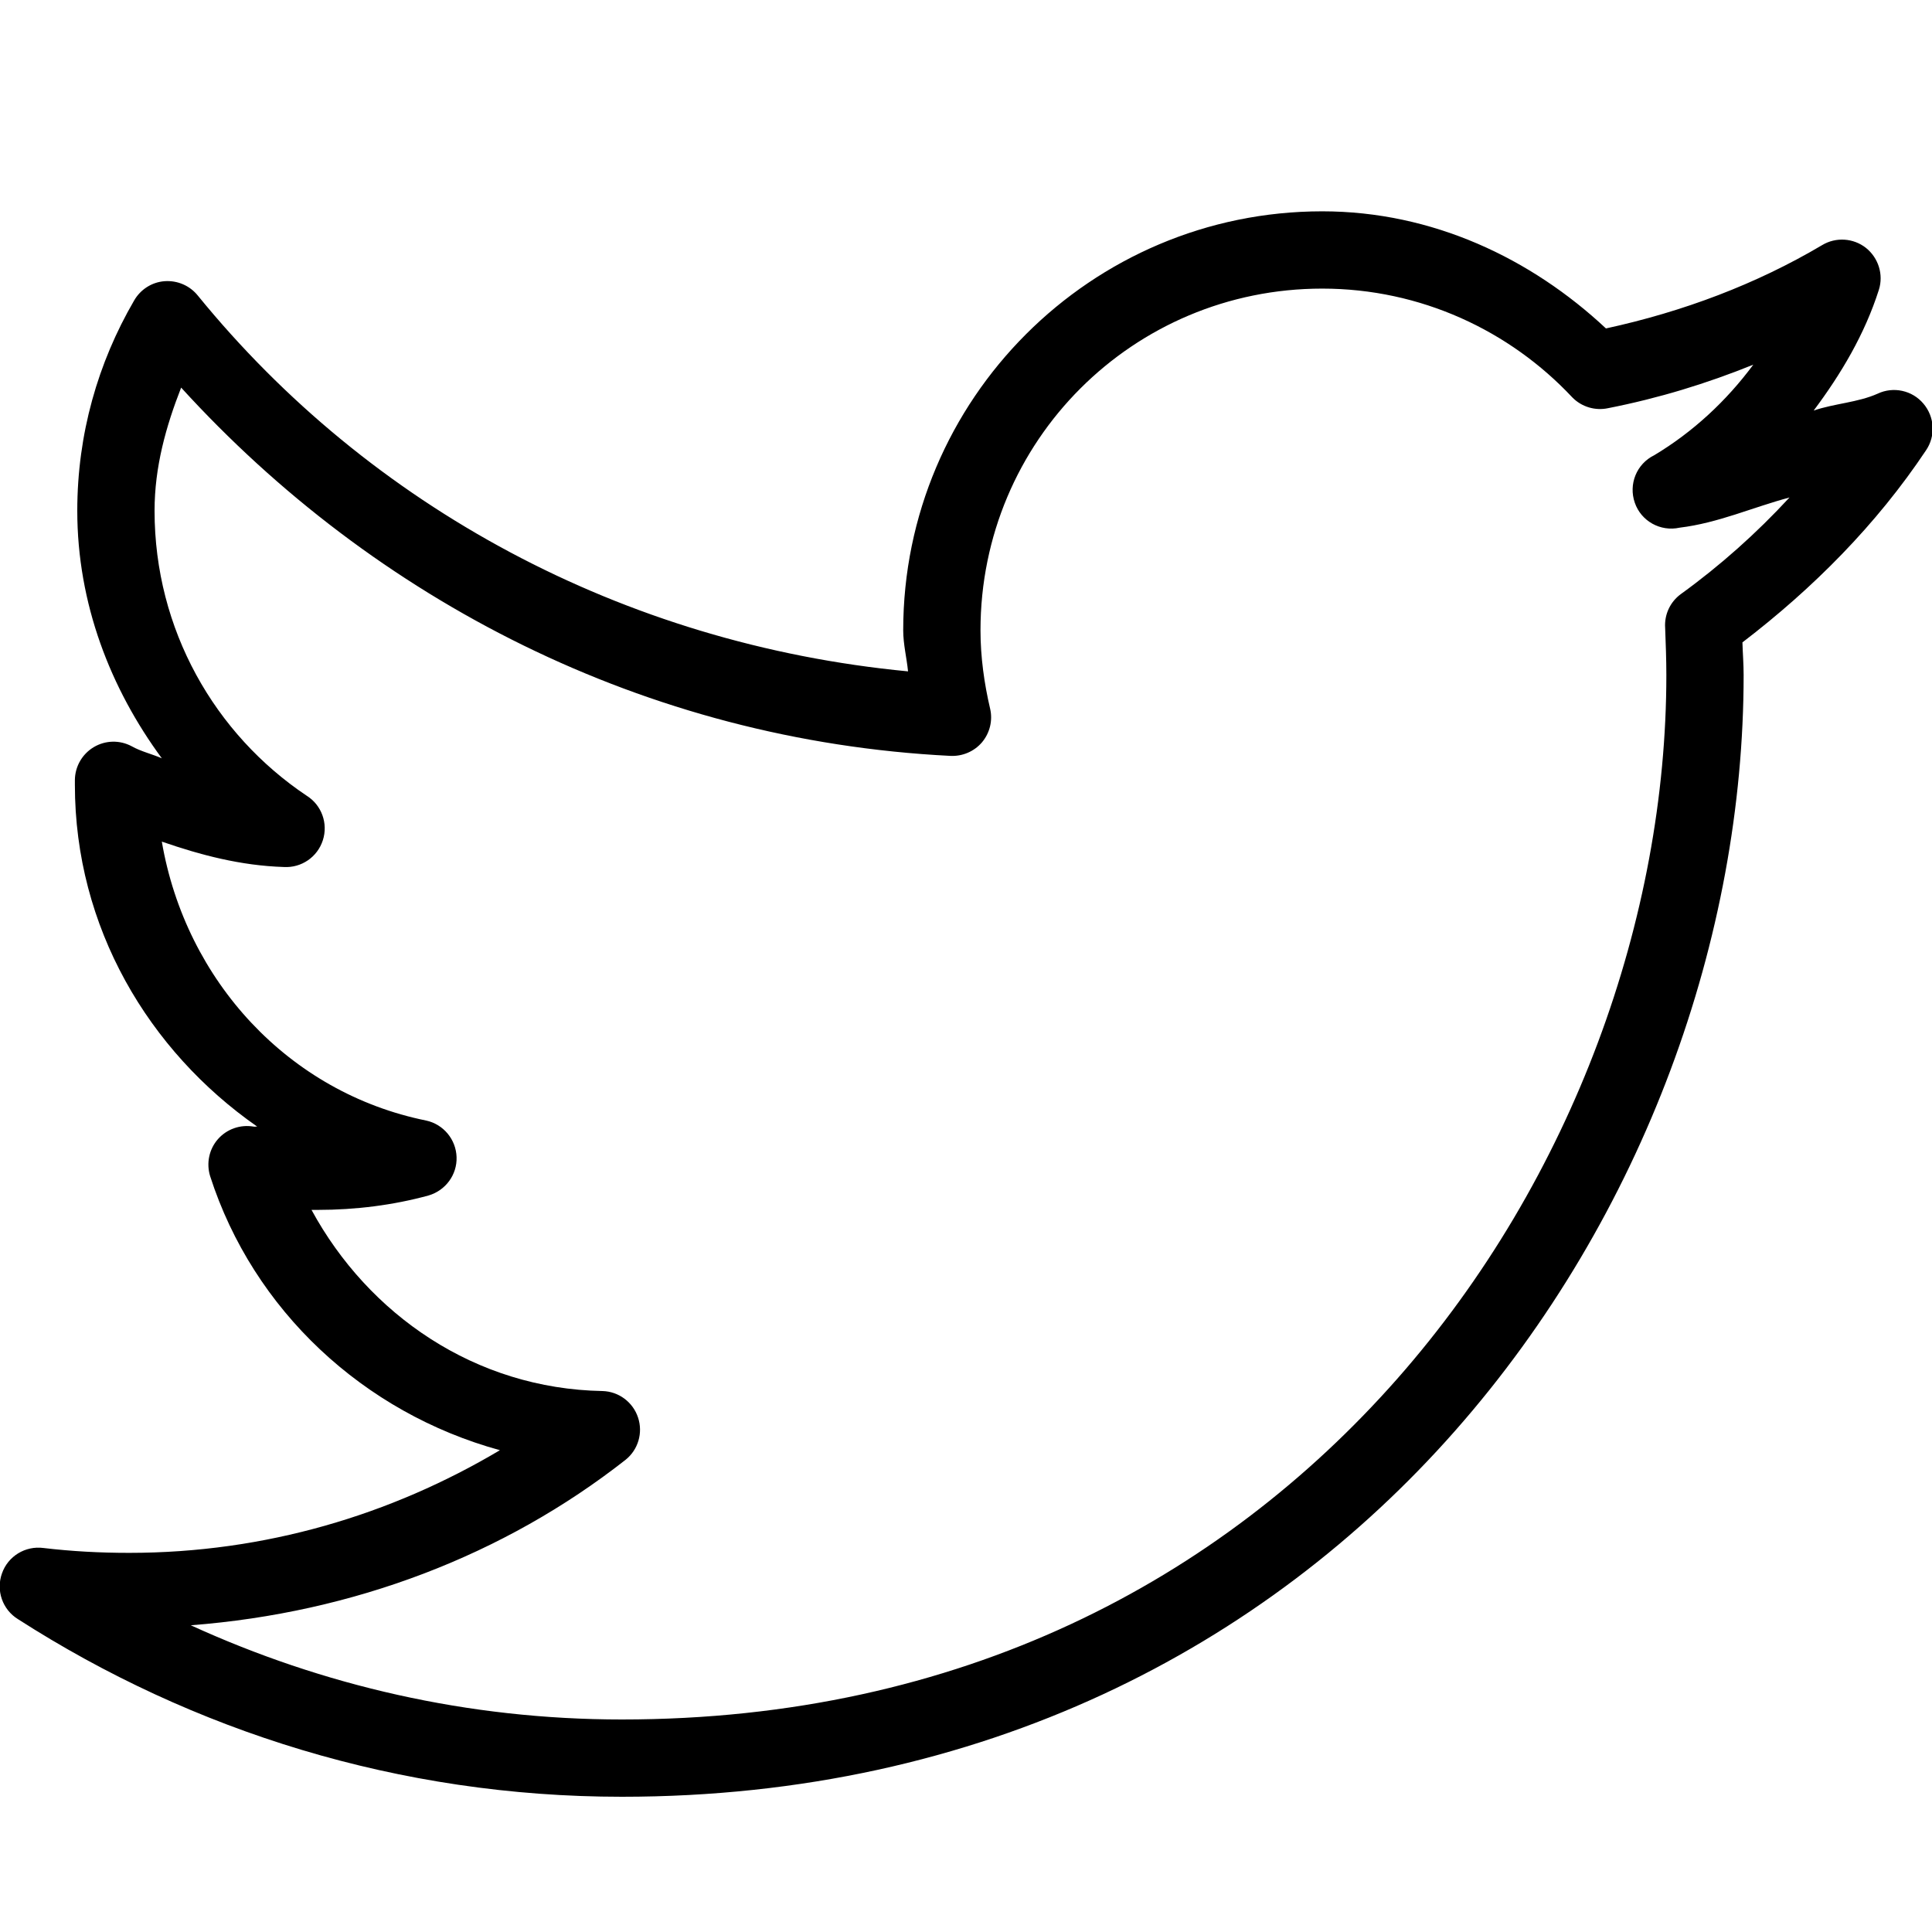
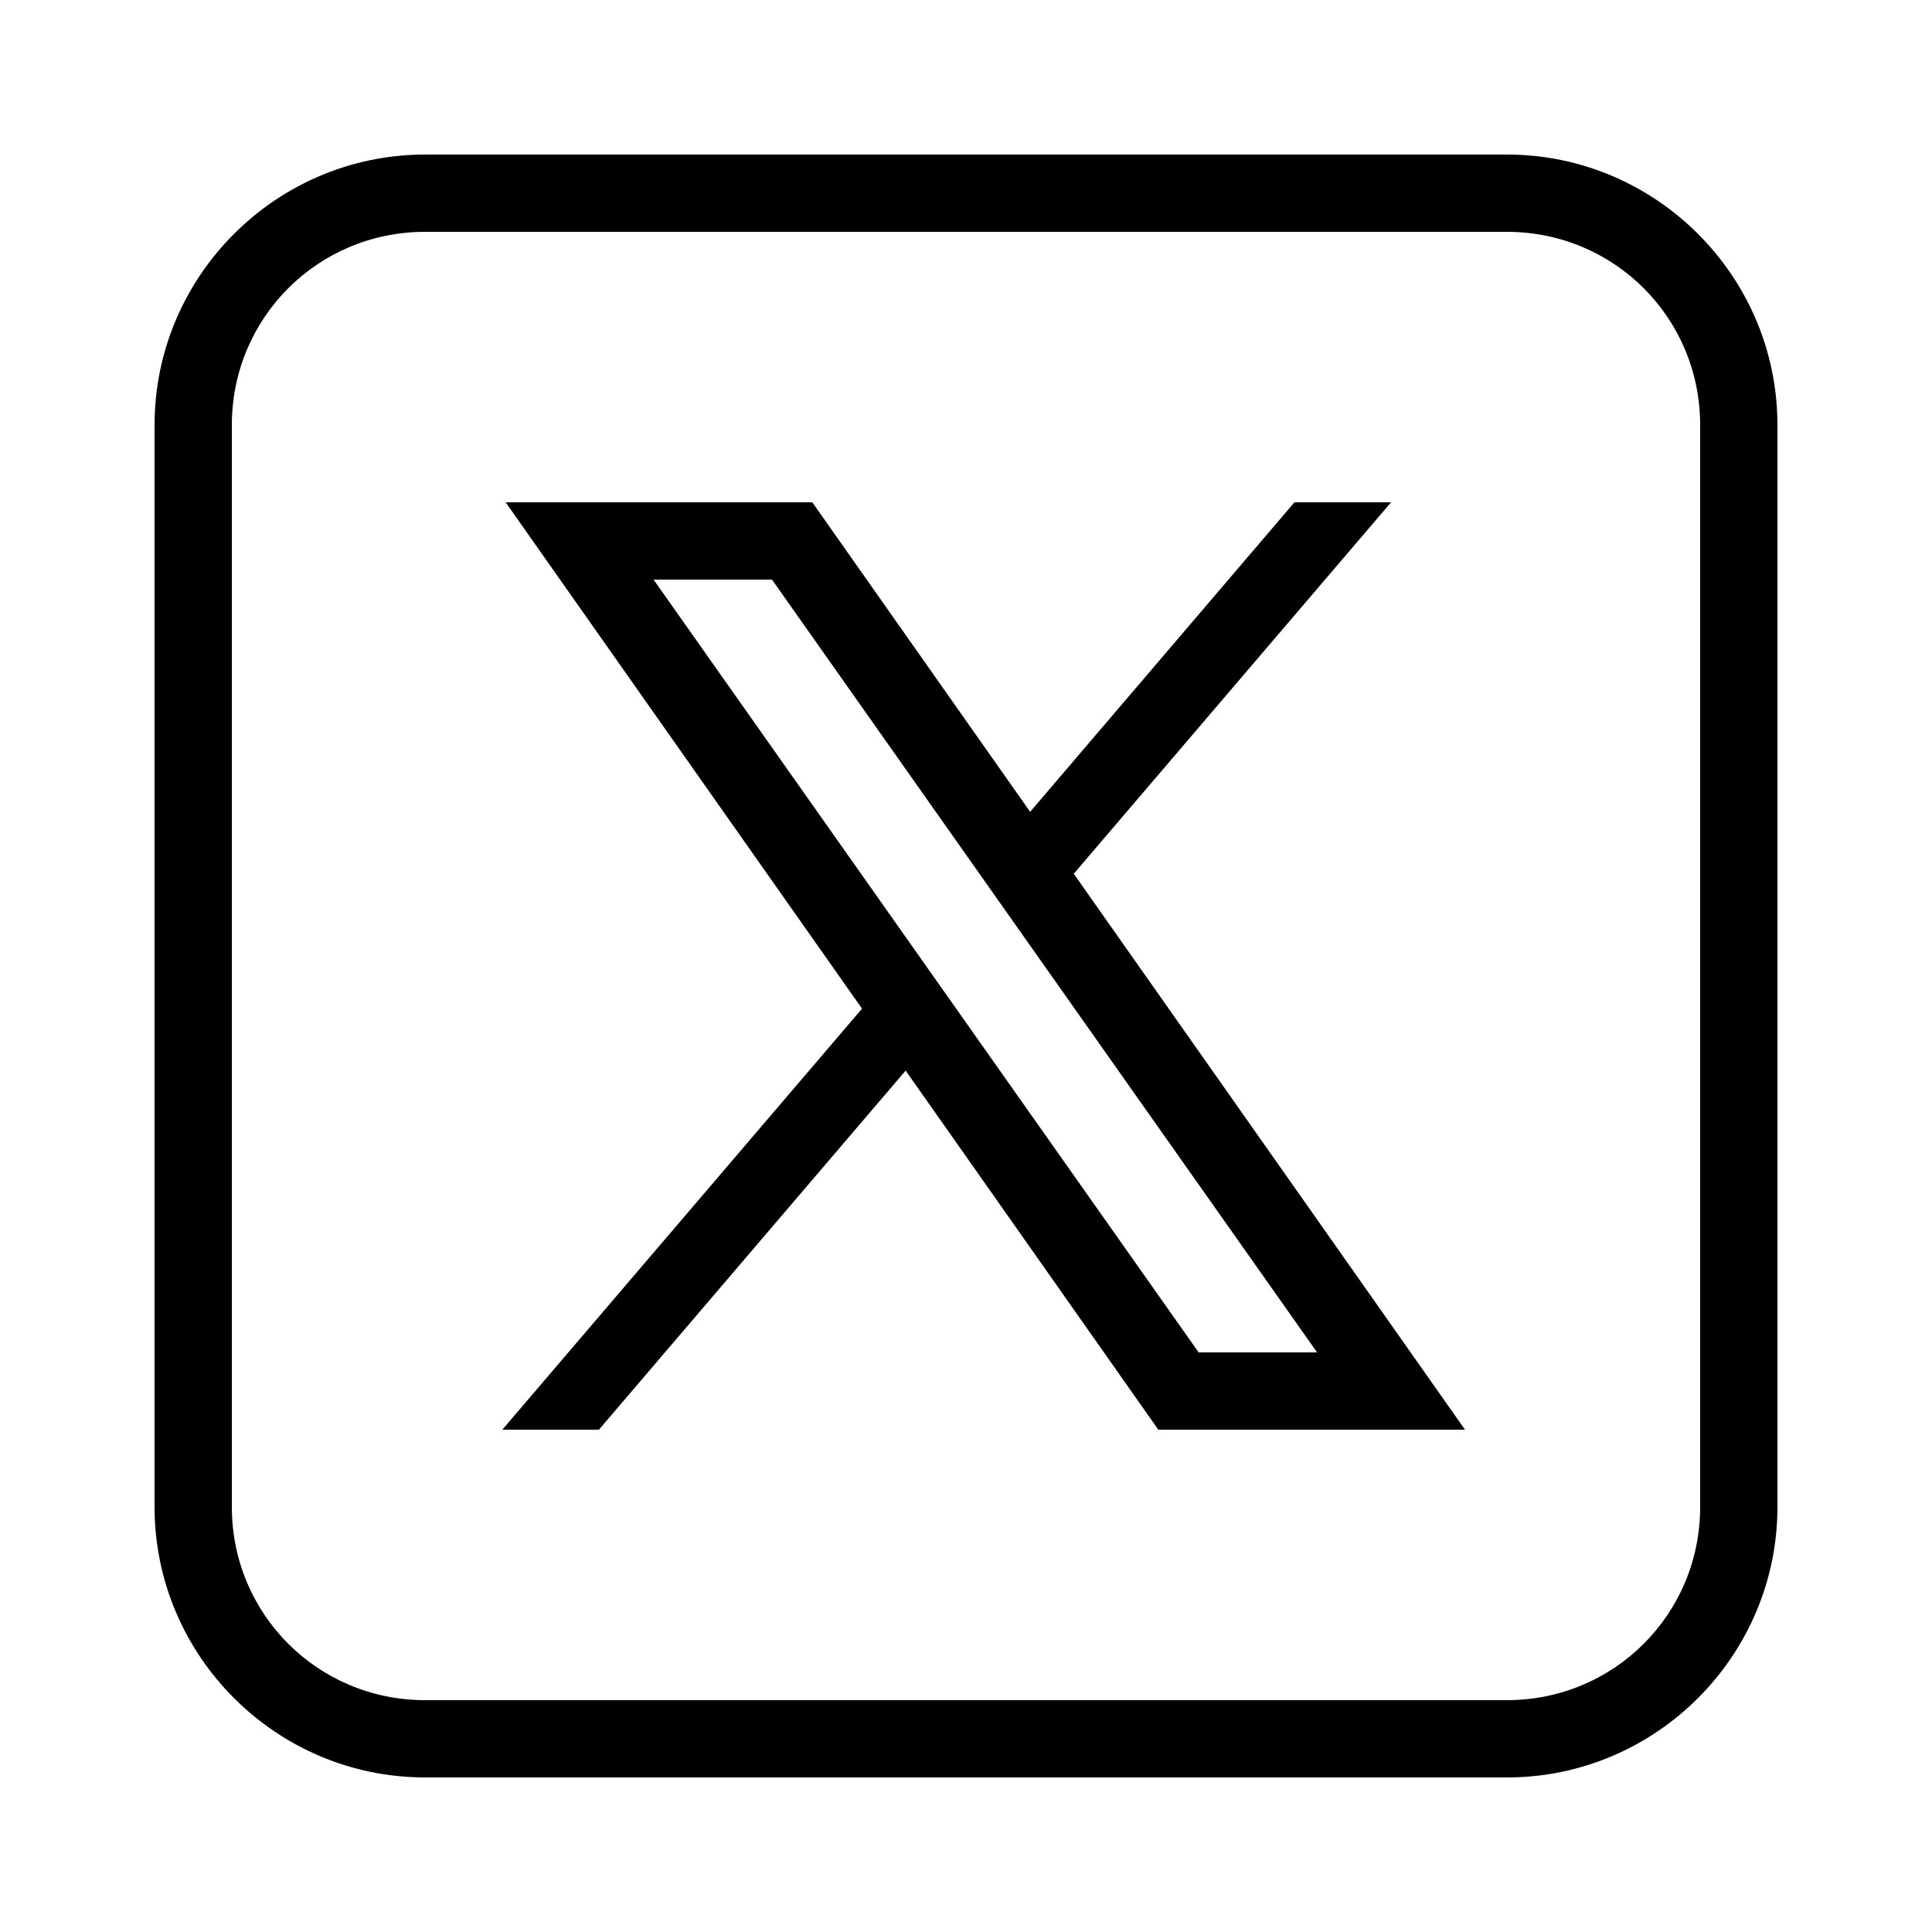
<svg xmlns="http://www.w3.org/2000/svg" x="0px" y="0px" width="50" height="50" viewBox="0 0 50 50">
-   <path d="M 34.219 5.469 C 28.238 5.469 23.375 10.332 23.375 16.312 C 23.375 16.672 23.465 17.023 23.5 17.375 C 16.105 16.668 9.566 13.105 5.125 7.656 C 4.918 7.395 4.598 7.254 4.262 7.277 C 3.93 7.301 3.633 7.492 3.469 7.781 C 2.535 9.387 2 11.234 2 13.219 C 2 15.621 2.859 17.82 4.188 19.625 C 3.93 19.512 3.648 19.449 3.406 19.312 C 3.098 19.148 2.727 19.156 2.426 19.336 C 2.125 19.516 1.941 19.84 1.938 20.188 L 1.938 20.312 C 1.938 23.996 3.844 27.195 6.656 29.156 C 6.625 29.152 6.594 29.164 6.562 29.156 C 6.219 29.098 5.871 29.219 5.641 29.48 C 5.41 29.742 5.336 30.105 5.438 30.438 C 6.555 33.91 9.406 36.562 12.938 37.531 C 10.125 39.203 6.863 40.188 3.344 40.188 C 2.582 40.188 1.852 40.148 1.125 40.062 C 0.656 40 0.207 40.273 0.051 40.719 C -0.109 41.164 0.066 41.66 0.469 41.906 C 4.98 44.801 10.336 46.5 16.094 46.5 C 25.426 46.5 32.746 42.602 37.656 37.031 C 42.566 31.461 45.125 24.227 45.125 17.469 C 45.125 17.184 45.102 16.906 45.094 16.625 C 46.926 15.223 48.562 13.578 49.844 11.656 C 50.098 11.285 50.07 10.789 49.777 10.445 C 49.488 10.102 49 9.996 48.594 10.188 C 48.078 10.418 47.477 10.441 46.938 10.625 C 47.648 9.676 48.258 8.652 48.625 7.5 C 48.75 7.105 48.613 6.672 48.289 6.414 C 47.965 6.16 47.512 6.129 47.156 6.344 C 45.449 7.355 43.559 8.066 41.562 8.5 C 39.625 6.688 37.074 5.469 34.219 5.469 Z M 34.219 7.469 C 36.77 7.469 39.074 8.559 40.688 10.281 C 40.93 10.531 41.285 10.637 41.625 10.562 C 42.93 10.305 44.168 9.926 45.375 9.438 C 44.68 10.375 43.82 11.176 42.812 11.781 C 42.355 12.004 42.141 12.531 42.309 13.012 C 42.473 13.488 42.973 13.766 43.469 13.656 C 44.469 13.535 45.359 13.129 46.312 12.875 C 45.457 13.801 44.52 14.637 43.5 15.375 C 43.223 15.578 43.07 15.906 43.094 16.25 C 43.109 16.656 43.125 17.059 43.125 17.469 C 43.125 23.719 40.727 30.504 36.156 35.688 C 31.586 40.871 24.875 44.5 16.094 44.5 C 12.105 44.5 8.34 43.617 4.938 42.062 C 9.156 41.738 13.047 40.246 16.188 37.781 C 16.516 37.52 16.645 37.082 16.512 36.684 C 16.379 36.285 16.012 36.012 15.594 36 C 12.297 35.941 9.535 34.023 8.062 31.312 C 8.117 31.312 8.164 31.312 8.219 31.312 C 9.207 31.312 10.184 31.188 11.094 30.938 C 11.531 30.809 11.832 30.402 11.816 29.945 C 11.801 29.488 11.477 29.098 11.031 29 C 7.473 28.281 4.805 25.383 4.188 21.781 C 5.195 22.129 6.227 22.402 7.344 22.438 C 7.801 22.465 8.215 22.18 8.355 21.746 C 8.496 21.312 8.324 20.836 7.938 20.594 C 5.562 19.004 4 16.297 4 13.219 C 4 12.078 4.297 11.031 4.688 10.031 C 9.688 15.52 16.688 19.164 24.594 19.562 C 24.906 19.578 25.211 19.449 25.414 19.211 C 25.617 18.969 25.695 18.648 25.625 18.344 C 25.473 17.695 25.375 17.008 25.375 16.312 C 25.375 11.414 29.32 7.469 34.219 7.469 Z" />
+   <path d="M 11 4 C 7.146 4 4 7.146 4 11 L 4 39 C 4 42.854 7.146 46 11 46 L 39 46 C 42.854 46 46 42.854 46 39 L 46 11 C 46 7.146 42.854 4 39 4 L 11 4 z M 11 6 L 39 6 C 41.774 6 44 8.226 44 11 L 44 39 C 44 41.774 41.774 44 39 44 L 11 44 C 8.226 44 6 41.774 6 39 L 6 11 C 6 8.226 8.226 6 11 6 z M 13.086 13 L 22.309 26.104 L 13 37 L 15.5 37 L 23.438 27.707 L 29.977 37 L 37.914 37 L 27.789 22.613 L 36 13 L 33.5 13 L 26.66 21.01 L 21.023 13 L 13.086 13 z M 16.914 15 L 19.979 15 L 34.086 35 L 31.021 35 L 16.914 15 z" />
</svg>
